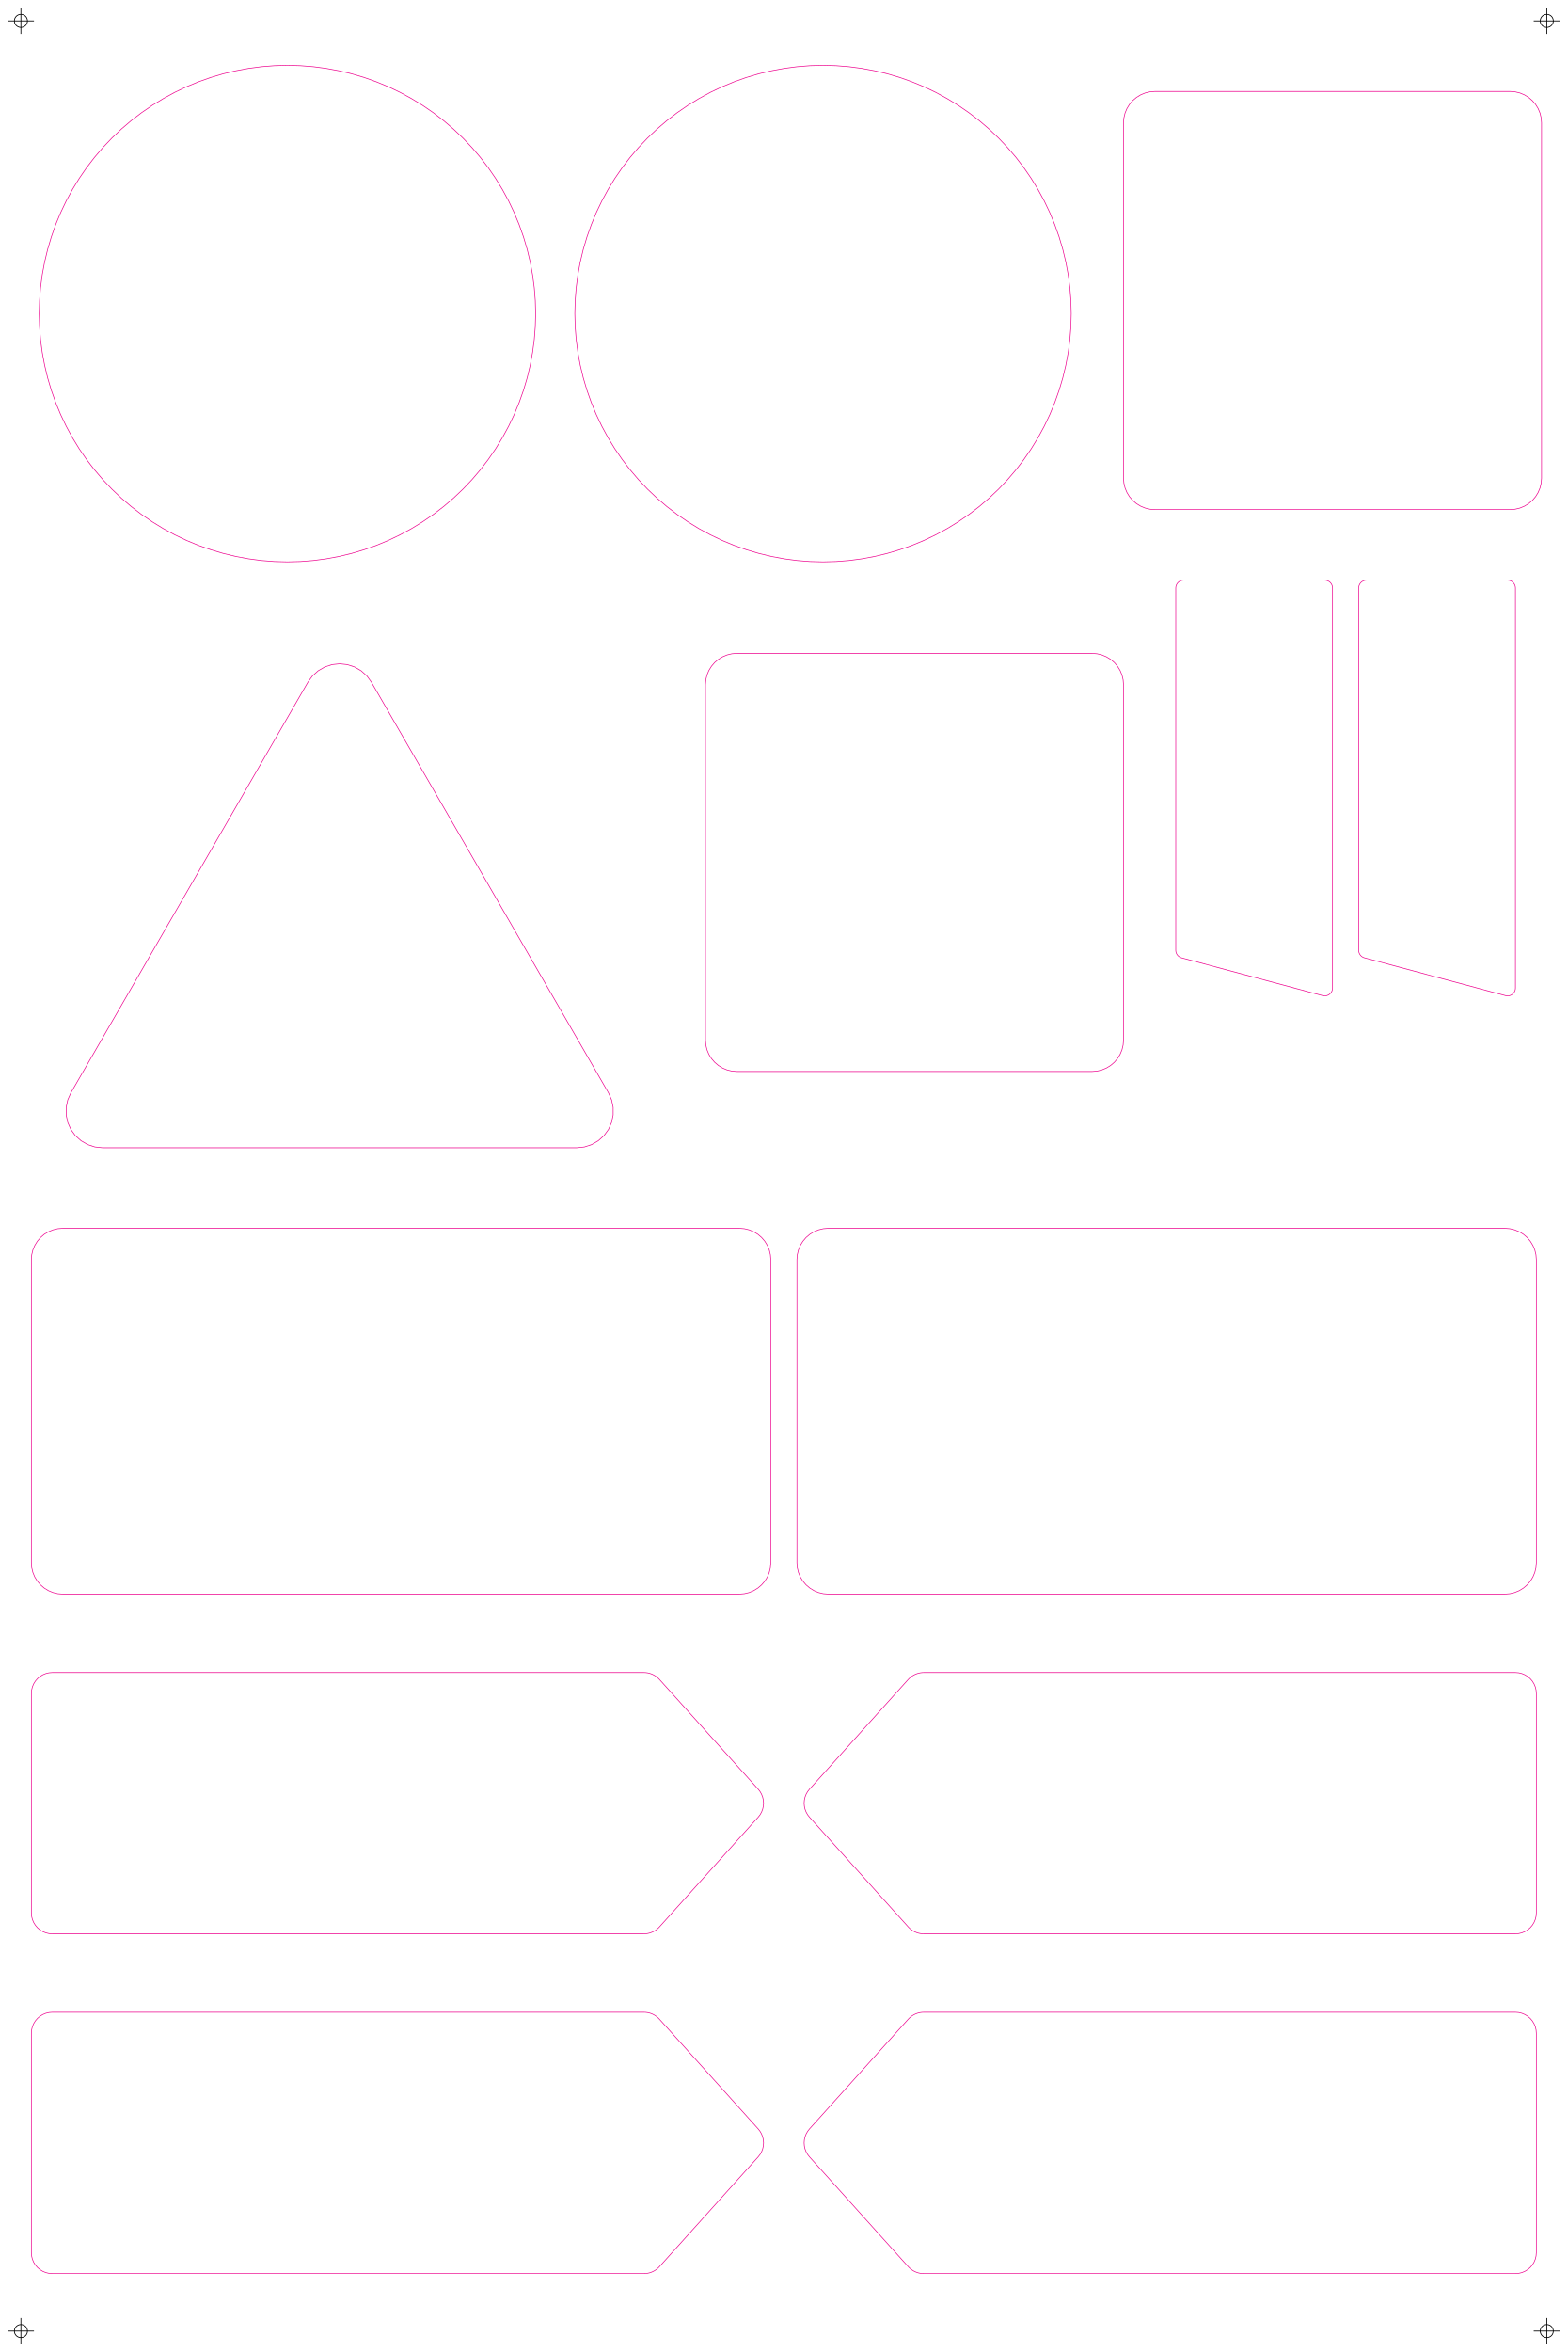
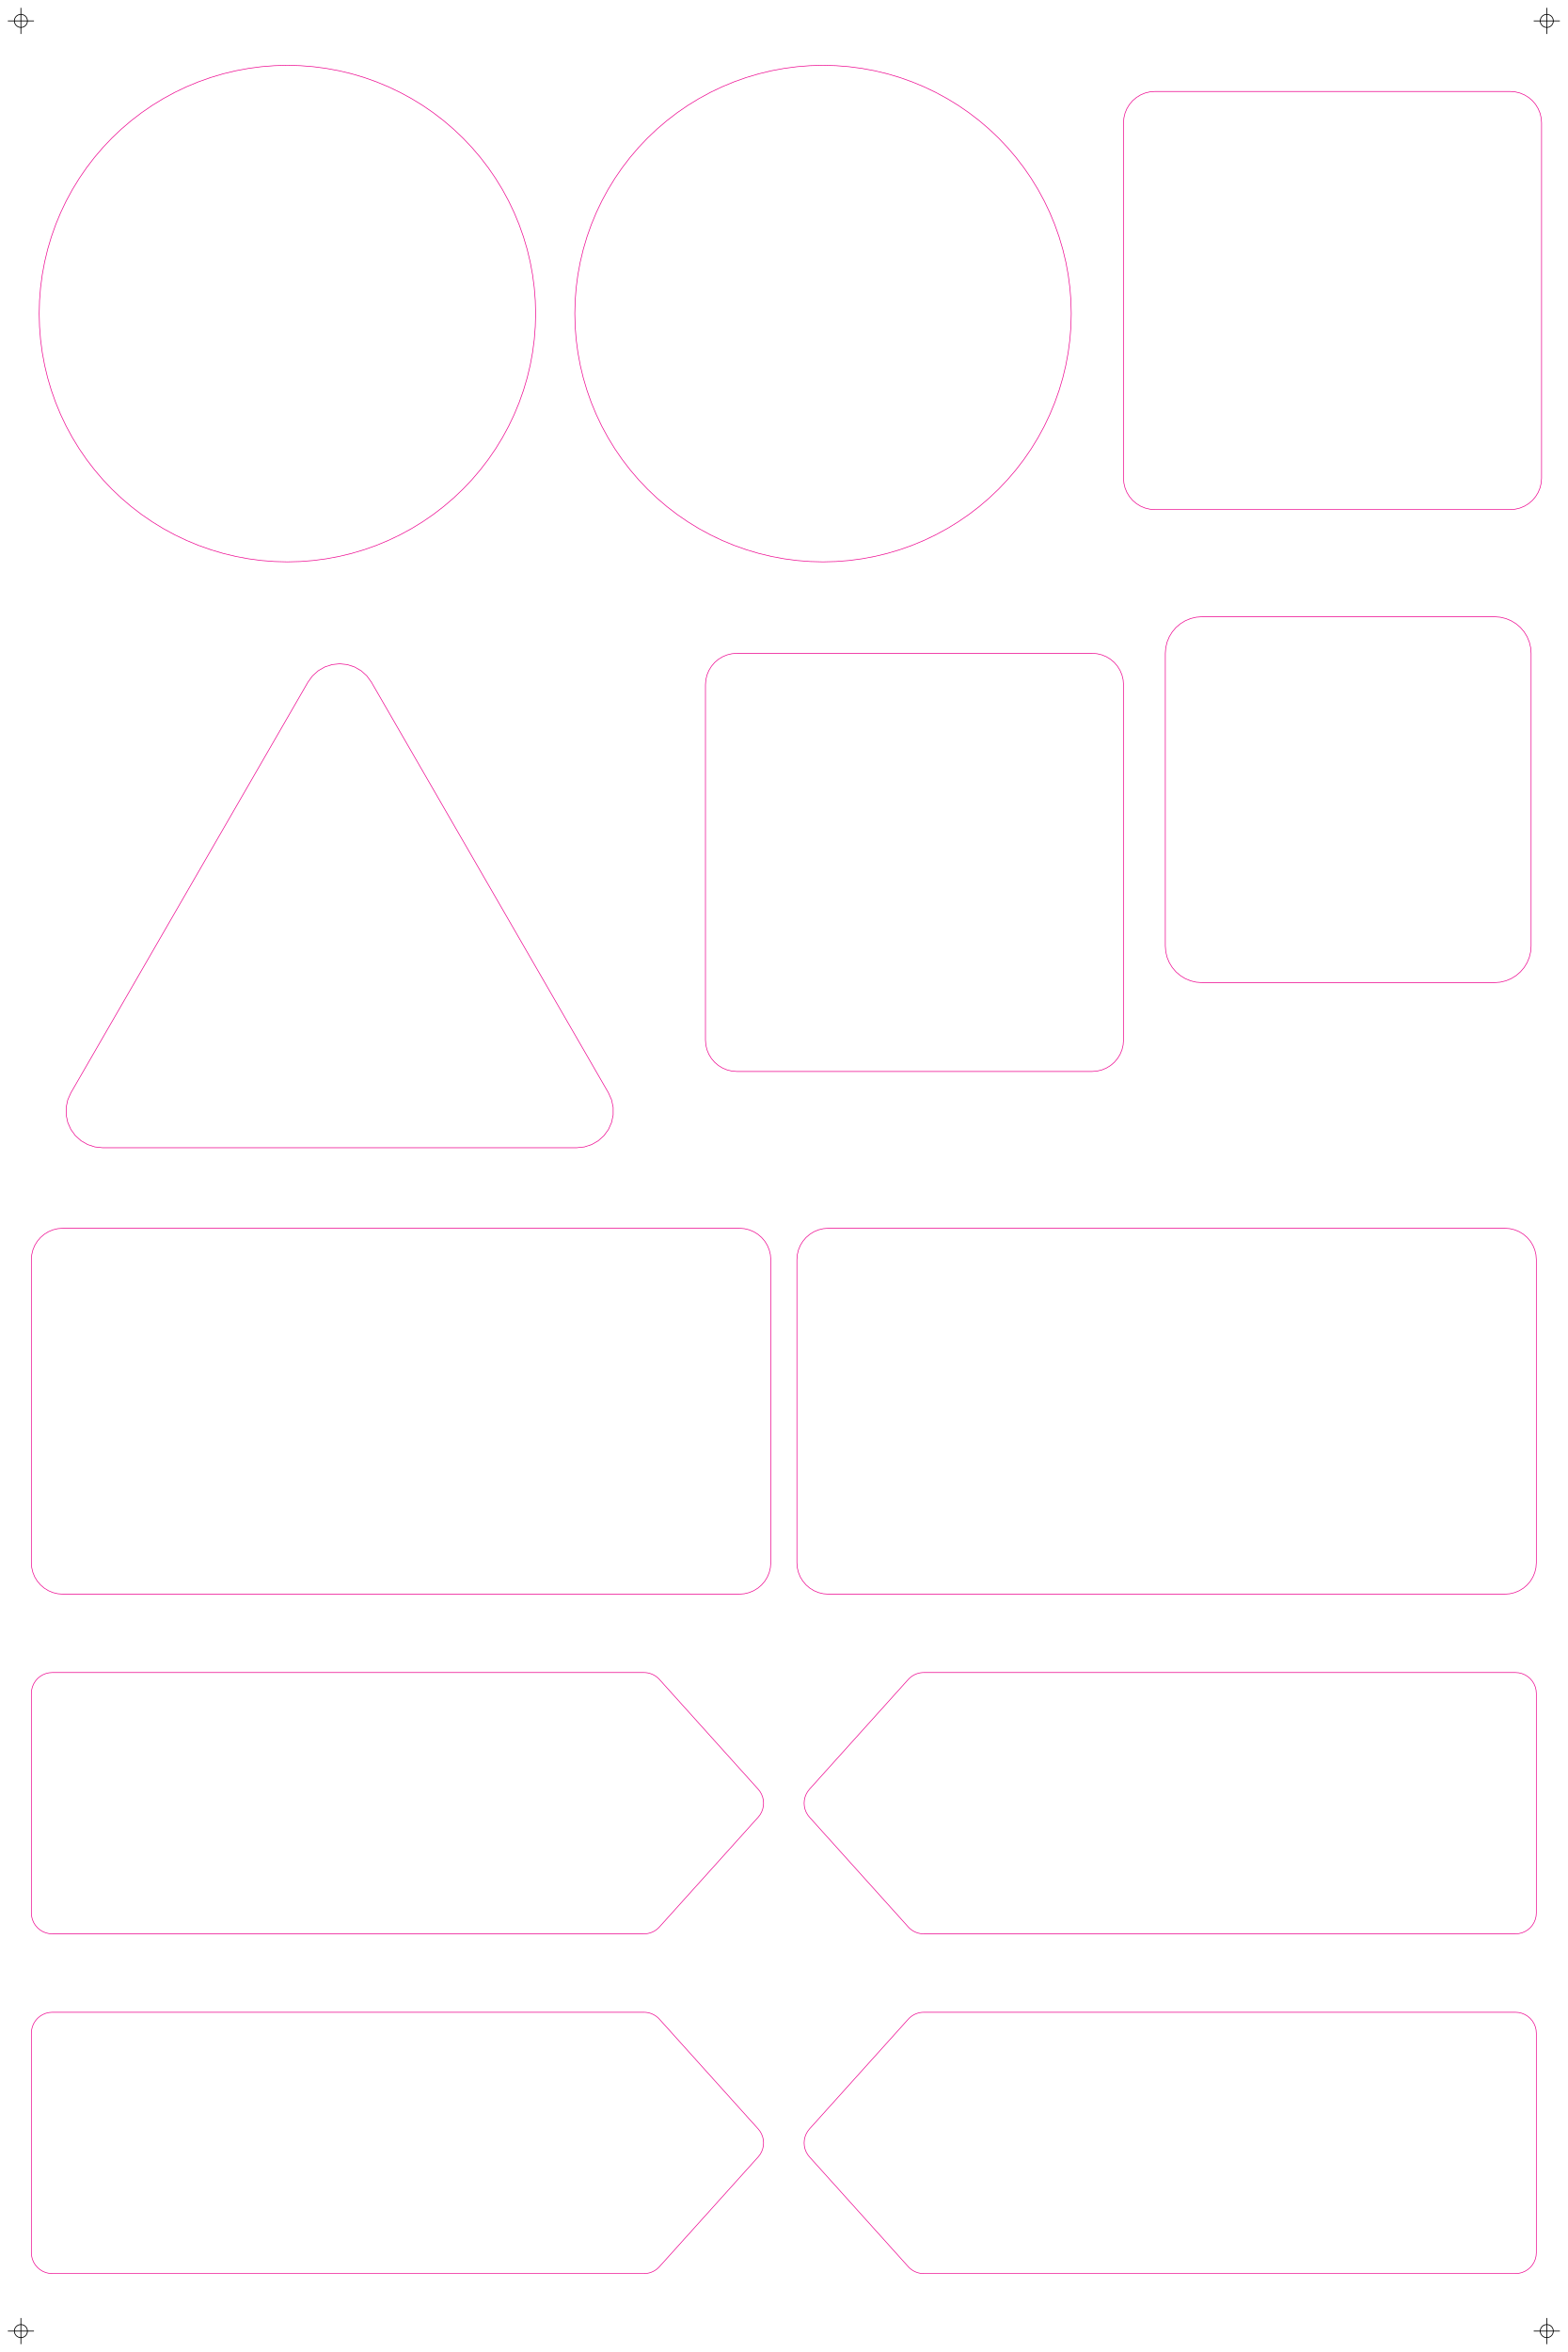
<svg xmlns="http://www.w3.org/2000/svg" width="600mm" height="900mm" viewBox="0 0 600 900">
  <g id="CutContour">
    <path d="M205.000,120.000 L204.870,124.972 L204.480,129.930 L203.830,134.861 L202.924,139.752 L201.763,144.588 L200.350,149.357 L198.690,154.045 L196.787,158.640 L194.646,163.129 L192.272,167.500 L189.674,171.741 L186.857,175.840 L183.829,179.785 L180.599,183.567 L177.175,187.175 L173.567,190.599 L169.785,193.829 L165.840,196.857 L161.741,199.674 L157.500,202.272 L153.129,204.646 L148.640,206.787 L144.045,208.690 L139.357,210.350 L134.588,211.763 L129.752,212.924 L124.861,213.830 L119.930,214.480 L114.972,214.870 L110.000,215.000 L105.028,214.870 L100.070,214.480 L95.139,213.830 L90.248,212.924 L85.412,211.763 L80.643,210.350 L75.955,208.690 L71.360,206.787 L66.871,204.646 L62.500,202.272 L58.259,199.674 L54.160,196.857 L50.215,193.829 L46.433,190.599 L42.825,187.175 L39.401,183.567 L36.171,179.785 L33.143,175.840 L30.326,171.741 L27.728,167.500 L25.354,163.129 L23.213,158.640 L21.310,154.045 L19.650,149.357 L18.237,144.588 L17.076,139.752 L16.170,134.861 L15.520,129.930 L15.130,124.972 L15.000,120.000 L15.130,115.028 L15.520,110.070 L16.170,105.139 L17.076,100.248 L18.237,95.412 L19.650,90.643 L21.310,85.955 L23.213,81.360 L25.354,76.871 L27.728,72.500 L30.326,68.259 L33.143,64.160 L36.171,60.215 L39.401,56.433 L42.825,52.825 L46.433,49.401 L50.215,46.171 L54.160,43.143 L58.259,40.326 L62.500,37.728 L66.871,35.354 L71.360,33.213 L75.955,31.310 L80.643,29.650 L85.412,28.237 L90.248,27.076 L95.139,26.170 L100.070,25.520 L105.028,25.130 L110.000,25.000 L114.972,25.130 L119.930,25.520 L124.861,26.170 L129.752,27.076 L134.588,28.237 L139.357,29.650 L144.045,31.310 L148.640,33.213 L153.129,35.354 L157.500,37.728 L161.741,40.326 L165.840,43.143 L169.785,46.171 L173.567,49.401 L177.175,52.825 L180.599,56.433 L183.829,60.215 L186.857,64.160 L189.674,68.259 L192.272,72.500 L194.646,76.871 L196.787,81.360 L198.690,85.955 L200.350,90.643 L201.763,95.412 L202.924,100.248 L203.830,105.139 L204.480,110.070 L204.870,115.028 Z" fill="none" stroke="#EC008C" stroke-width=".25" />
    <path d="M410.000,120.000 L409.870,124.972 L409.480,129.930 L408.830,134.861 L407.924,139.752 L406.763,144.588 L405.350,149.357 L403.690,154.045 L401.787,158.640 L399.646,163.129 L397.272,167.500 L394.674,171.741 L391.857,175.840 L388.829,179.785 L385.599,183.567 L382.175,187.175 L378.567,190.599 L374.785,193.829 L370.840,196.857 L366.741,199.674 L362.500,202.272 L358.129,204.646 L353.640,206.787 L349.045,208.690 L344.357,210.350 L339.588,211.763 L334.752,212.924 L329.861,213.830 L324.930,214.480 L319.972,214.870 L315.000,215.000 L310.028,214.870 L305.070,214.480 L300.139,213.830 L295.248,212.924 L290.412,211.763 L285.643,210.350 L280.955,208.690 L276.360,206.787 L271.871,204.646 L267.500,202.272 L263.259,199.674 L259.160,196.857 L255.215,193.829 L251.433,190.599 L247.825,187.175 L244.401,183.567 L241.171,179.785 L238.143,175.840 L235.326,171.741 L232.728,167.500 L230.354,163.129 L228.213,158.640 L226.310,154.045 L224.650,149.357 L223.237,144.588 L222.076,139.752 L221.170,134.861 L220.520,129.930 L220.130,124.972 L220.000,120.000 L220.130,115.028 L220.520,110.070 L221.170,105.139 L222.076,100.248 L223.237,95.412 L224.650,90.643 L226.310,85.955 L228.213,81.360 L230.354,76.871 L232.728,72.500 L235.326,68.259 L238.143,64.160 L241.171,60.215 L244.401,56.433 L247.825,52.825 L251.433,49.401 L255.215,46.171 L259.160,43.143 L263.259,40.326 L267.500,37.728 L271.871,35.354 L276.360,33.213 L280.955,31.310 L285.643,29.650 L290.412,28.237 L295.248,27.076 L300.139,26.170 L305.070,25.520 L310.028,25.130 L315.000,25.000 L319.972,25.130 L324.930,25.520 L329.861,26.170 L334.752,27.076 L339.588,28.237 L344.357,29.650 L349.045,31.310 L353.640,33.213 L358.129,35.354 L362.500,37.728 L366.741,40.326 L370.840,43.143 L374.785,46.171 L378.567,49.401 L382.175,52.825 L385.599,56.433 L388.829,60.215 L391.857,64.160 L394.674,68.259 L397.272,72.500 L399.646,76.871 L401.787,81.360 L403.690,85.955 L405.350,90.643 L406.763,95.412 L407.924,100.248 L408.830,105.139 L409.480,110.070 L409.870,115.028 Z" fill="none" stroke="#EC008C" stroke-width=".25" />
    <path d="M430.000,47.000 L430.148,45.123 L430.587,43.292 L431.308,41.552 L432.292,39.947 L433.515,38.515 L434.947,37.292 L436.552,36.308 L438.292,35.587 L440.123,35.148 L442.000,35.000 L578.000,35.000 L579.877,35.148 L581.708,35.587 L583.448,36.308 L585.053,37.292 L586.485,38.515 L587.708,39.947 L588.692,41.552 L589.413,43.292 L589.852,45.123 L590.000,47.000 L590.000,183.000 L589.852,184.877 L589.413,186.708 L588.692,188.448 L587.708,190.053 L586.485,191.485 L585.053,192.708 L583.448,193.692 L581.708,194.413 L579.877,194.852 L578.000,195.000 L442.000,195.000 L440.123,194.852 L438.292,194.413 L436.552,193.692 L434.947,192.708 L433.515,191.485 L432.292,190.053 L431.308,188.448 L430.587,186.708 L430.148,184.877 L430.000,183.000 Z" fill="none" stroke="#EC008C" stroke-width=".25" />
    <path d="M117.876,261.000 L119.596,258.632 L121.771,256.674 L124.306,255.210 L127.089,254.306 L130.000,254.000 L132.911,254.306 L135.694,255.210 L138.229,256.674 L140.404,258.632 L142.124,261.000 L232.876,418.186 L234.066,420.860 L234.675,423.722 L234.675,426.649 L234.066,429.512 L232.876,432.186 L231.155,434.554 L228.980,436.512 L226.446,437.975 L223.662,438.880 L220.751,439.186 L39.249,439.186 L36.338,438.880 L33.554,437.975 L31.020,436.512 L28.845,434.554 L27.124,432.186 L25.934,429.512 L25.325,426.649 L25.325,423.722 L25.934,420.860 L27.124,418.186 Z" fill="none" stroke="#EC008C" stroke-width=".25" />
    <path d="M270.000,262.000 L270.148,260.123 L270.587,258.292 L271.308,256.552 L272.292,254.947 L273.515,253.515 L274.947,252.292 L276.552,251.308 L278.292,250.587 L280.123,250.148 L282.000,250.000 L418.000,250.000 L419.877,250.148 L421.708,250.587 L423.448,251.308 L425.053,252.292 L426.485,253.515 L427.708,254.947 L428.692,256.552 L429.413,258.292 L429.852,260.123 L430.000,262.000 L430.000,398.000 L429.852,399.877 L429.413,401.708 L428.692,403.448 L427.708,405.053 L426.485,406.485 L425.053,407.708 L423.448,408.692 L421.708,409.413 L419.877,409.852 L418.000,410.000 L282.000,410.000 L280.123,409.852 L278.292,409.413 L276.552,408.692 L274.947,407.708 L273.515,406.485 L272.292,405.053 L271.308,403.448 L270.587,401.708 L270.148,399.877 L270.000,398.000 Z" fill="none" stroke="#EC008C" stroke-width=".25" />
    <path d="M12.000,482.000 L12.148,480.123 L12.587,478.292 L13.308,476.552 L14.292,474.947 L15.515,473.515 L16.947,472.292 L18.552,471.308 L20.292,470.587 L22.123,470.148 L24.000,470.000 L283.000,470.000 L284.877,470.148 L286.708,470.587 L288.448,471.308 L290.053,472.292 L291.485,473.515 L292.708,474.947 L293.692,476.552 L294.413,478.292 L294.852,480.123 L295.000,482.000 L295.000,598.000 L294.852,599.877 L294.413,601.708 L293.692,603.448 L292.708,605.053 L291.485,606.485 L290.053,607.708 L288.448,608.692 L286.708,609.413 L284.877,609.852 L283.000,610.000 L24.000,610.000 L22.123,609.852 L20.292,609.413 L18.552,608.692 L16.947,607.708 L15.515,606.485 L14.292,605.053 L13.308,603.448 L12.587,601.708 L12.148,599.877 L12.000,598.000 Z" fill="none" stroke="#EC008C" stroke-width=".25" />
    <path d="M305.000,482.000 L305.148,480.123 L305.587,478.292 L306.308,476.552 L307.292,474.947 L308.515,473.515 L309.947,472.292 L311.552,471.308 L313.292,470.587 L315.123,470.148 L317.000,470.000 L576.000,470.000 L577.877,470.148 L579.708,470.587 L581.448,471.308 L583.053,472.292 L584.485,473.515 L585.708,474.947 L586.692,476.552 L587.413,478.292 L587.852,480.123 L588.000,482.000 L588.000,598.000 L587.852,599.877 L587.413,601.708 L586.692,603.448 L585.708,605.053 L584.485,606.485 L583.053,607.708 L581.448,608.692 L579.708,609.413 L577.877,609.852 L576.000,610.000 L317.000,610.000 L315.123,609.852 L313.292,609.413 L311.552,608.692 L309.947,607.708 L308.515,606.485 L307.292,605.053 L306.308,603.448 L305.587,601.708 L305.148,599.877 L305.000,598.000 Z" fill="none" stroke="#EC008C" stroke-width=".25" />
    <path d="M12.000,648.000 L12.098,646.749 L12.392,645.528 L12.872,644.368 L13.528,643.298 L14.343,642.343 L15.298,641.528 L16.368,640.872 L17.528,640.392 L18.749,640.098 L20.000,640.000 L246.437,640.000 L247.107,640.028 L247.772,640.112 L248.427,640.251 L249.069,640.445 L249.692,640.692 L250.292,640.990 L250.865,641.337 L251.407,641.731 L251.915,642.169 L252.383,642.648 L290.183,684.648 L290.901,685.574 L291.476,686.595 L291.896,687.688 L292.151,688.832 L292.237,690.000 L292.151,691.168 L291.896,692.312 L291.476,693.405 L290.901,694.426 L290.183,695.352 L252.383,737.352 L251.915,737.831 L251.407,738.269 L250.865,738.663 L250.292,739.010 L249.692,739.308 L249.069,739.555 L248.427,739.749 L247.772,739.888 L247.107,739.972 L246.437,740.000 L20.000,740.000 L18.749,739.902 L17.528,739.608 L16.368,739.128 L15.298,738.472 L14.343,737.657 L13.528,736.702 L12.872,735.632 L12.392,734.472 L12.098,733.251 L12.000,732.000 Z" fill="none" stroke="#EC008C" stroke-width=".25" />
    <path d="M347.617,642.648 L348.085,642.169 L348.593,641.731 L349.135,641.337 L349.708,640.990 L350.308,640.692 L350.931,640.445 L351.573,640.251 L352.228,640.112 L352.893,640.028 L353.563,640.000 L580.000,640.000 L581.251,640.098 L582.472,640.392 L583.632,640.872 L584.702,641.528 L585.657,642.343 L586.472,643.298 L587.128,644.368 L587.608,645.528 L587.902,646.749 L588.000,648.000 L588.000,732.000 L587.902,733.251 L587.608,734.472 L587.128,735.632 L586.472,736.702 L585.657,737.657 L584.702,738.472 L583.632,739.128 L582.472,739.608 L581.251,739.902 L580.000,740.000 L353.563,740.000 L352.893,739.972 L352.228,739.888 L351.573,739.749 L350.931,739.555 L350.308,739.308 L349.708,739.010 L349.135,738.663 L348.593,738.269 L348.085,737.831 L347.617,737.352 L309.817,695.352 L309.099,694.426 L308.524,693.405 L308.104,692.312 L307.849,691.168 L307.763,690.000 L307.849,688.832 L308.104,687.688 L308.524,686.595 L309.099,685.574 L309.817,684.648 Z" fill="none" stroke="#EC008C" stroke-width=".25" />
    <path d="M12.000,778.000 L12.098,776.749 L12.392,775.528 L12.872,774.368 L13.528,773.298 L14.343,772.343 L15.298,771.528 L16.368,770.872 L17.528,770.392 L18.749,770.098 L20.000,770.000 L246.437,770.000 L247.107,770.028 L247.772,770.112 L248.427,770.251 L249.069,770.445 L249.692,770.692 L250.292,770.990 L250.865,771.337 L251.407,771.731 L251.915,772.169 L252.383,772.648 L290.183,814.648 L290.901,815.574 L291.476,816.595 L291.896,817.688 L292.151,818.832 L292.237,820.000 L292.151,821.168 L291.896,822.312 L291.476,823.405 L290.901,824.426 L290.183,825.352 L252.383,867.352 L251.915,867.831 L251.407,868.269 L250.865,868.663 L250.292,869.010 L249.692,869.308 L249.069,869.555 L248.427,869.749 L247.772,869.888 L247.107,869.972 L246.437,870.000 L20.000,870.000 L18.749,869.902 L17.528,869.608 L16.368,869.128 L15.298,868.472 L14.343,867.657 L13.528,866.702 L12.872,865.632 L12.392,864.472 L12.098,863.251 L12.000,862.000 Z" fill="none" stroke="#EC008C" stroke-width=".25" />
    <path d="M347.617,772.648 L348.085,772.169 L348.593,771.731 L349.135,771.337 L349.708,770.990 L350.308,770.692 L350.931,770.445 L351.573,770.251 L352.228,770.112 L352.893,770.028 L353.563,770.000 L580.000,770.000 L581.251,770.098 L582.472,770.392 L583.632,770.872 L584.702,771.528 L585.657,772.343 L586.472,773.298 L587.128,774.368 L587.608,775.528 L587.902,776.749 L588.000,778.000 L588.000,862.000 L587.902,863.251 L587.608,864.472 L587.128,865.632 L586.472,866.702 L585.657,867.657 L584.702,868.472 L583.632,869.128 L582.472,869.608 L581.251,869.902 L580.000,870.000 L353.563,870.000 L352.893,869.972 L352.228,869.888 L351.573,869.749 L350.931,869.555 L350.308,869.308 L349.708,869.010 L349.135,868.663 L348.593,868.269 L348.085,867.831 L347.617,867.352 L309.817,825.352 L309.099,824.426 L308.524,823.405 L308.104,822.312 L307.849,821.168 L307.763,820.000 L307.849,818.832 L308.104,817.688 L308.524,816.595 L309.099,815.574 L309.817,814.648 Z" fill="none" stroke="#EC008C" stroke-width=".25" />
-     <path d="M450.000,225.000 L450.037,224.531 L450.147,224.073 L450.327,223.638 L450.573,223.237 L450.879,222.879 L451.237,222.573 L451.638,222.327 L452.073,222.147 L452.531,222.037 L453.000,222.000 L507.000,222.000 L507.469,222.037 L507.927,222.147 L508.362,222.327 L508.763,222.573 L509.121,222.879 L509.427,223.237 L509.673,223.638 L509.853,224.073 L509.963,224.531 L510.000,225.000 L510.000,378.090 L509.950,378.637 L509.801,379.165 L509.558,379.658 L509.229,380.098 L508.826,380.470 L508.362,380.763 L507.852,380.967 L507.314,381.074 L506.765,381.081 L506.224,380.988 L452.224,366.519 L451.852,366.393 L451.500,366.219 L451.174,366.001 L450.879,365.742 L450.620,365.447 L450.402,365.121 L450.228,364.769 L450.102,364.398 L450.026,364.013 L450.000,363.621 Z" fill="none" stroke="#EC008C" stroke-width=".25" />
-     <path d="M520.000,225.000 L520.037,224.531 L520.147,224.073 L520.327,223.638 L520.573,223.237 L520.879,222.879 L521.237,222.573 L521.638,222.327 L522.073,222.147 L522.531,222.037 L523.000,222.000 L577.000,222.000 L577.469,222.037 L577.927,222.147 L578.362,222.327 L578.763,222.573 L579.121,222.879 L579.427,223.237 L579.673,223.638 L579.853,224.073 L579.963,224.531 L580.000,225.000 L580.000,378.090 L579.950,378.637 L579.801,379.165 L579.558,379.658 L579.229,380.098 L578.826,380.470 L578.362,380.763 L577.852,380.967 L577.314,381.074 L576.765,381.081 L576.224,380.988 L522.224,366.519 L521.852,366.393 L521.500,366.219 L521.174,366.001 L520.879,365.742 L520.620,365.447 L520.402,365.121 L520.228,364.769 L520.102,364.398 L520.026,364.013 L520.000,363.621 Z" fill="none" stroke="#EC008C" stroke-width=".25" />
+     <path d="M446.000,250.000 L446.172,247.810 L446.685,245.674 L447.526,243.644 L448.674,241.771 L450.101,240.101 L451.771,238.674 L453.644,237.526 L455.674,236.685 L457.810,236.172 L460.000,236.000 L572.000,236.000 L574.190,236.172 L576.326,236.685 L578.356,237.526 L580.229,238.674 L581.899,240.101 L583.326,241.771 L584.474,243.644 L585.315,245.674 L585.828,247.810 L586.000,250.000 L586.000,362.000 L585.828,364.190 L585.315,366.326 L584.474,368.356 L583.326,370.229 L581.899,371.899 L580.229,373.326 L578.356,374.474 L576.326,375.315 L574.190,375.828 L572.000,376.000 L460.000,376.000 L457.810,375.828 L455.674,375.315 L453.644,374.474 L451.771,373.326 L450.101,371.899 L448.674,370.229 L447.526,368.356 L446.685,366.326 L446.172,364.190 L446.000,362.000 Z" fill="none" stroke="#EC008C" stroke-width=".25" />
  </g>
  <g id="REG">
    <path d="M3,8 H13 M8,3 V13" stroke="#000" stroke-width=".3" />
    <circle cx="8" cy="8" r="2.5" fill="none" stroke="#000" stroke-width=".3" />
    <path d="M587,8 H597 M592,3 V13" stroke="#000" stroke-width=".3" />
    <circle cx="592" cy="8" r="2.5" fill="none" stroke="#000" stroke-width=".3" />
    <path d="M3,892 H13 M8,887 V897" stroke="#000" stroke-width=".3" />
    <circle cx="8" cy="892" r="2.5" fill="none" stroke="#000" stroke-width=".3" />
    <path d="M587,892 H597 M592,887 V897" stroke="#000" stroke-width=".3" />
    <circle cx="592" cy="892" r="2.5" fill="none" stroke="#000" stroke-width=".3" />
  </g>
</svg>
